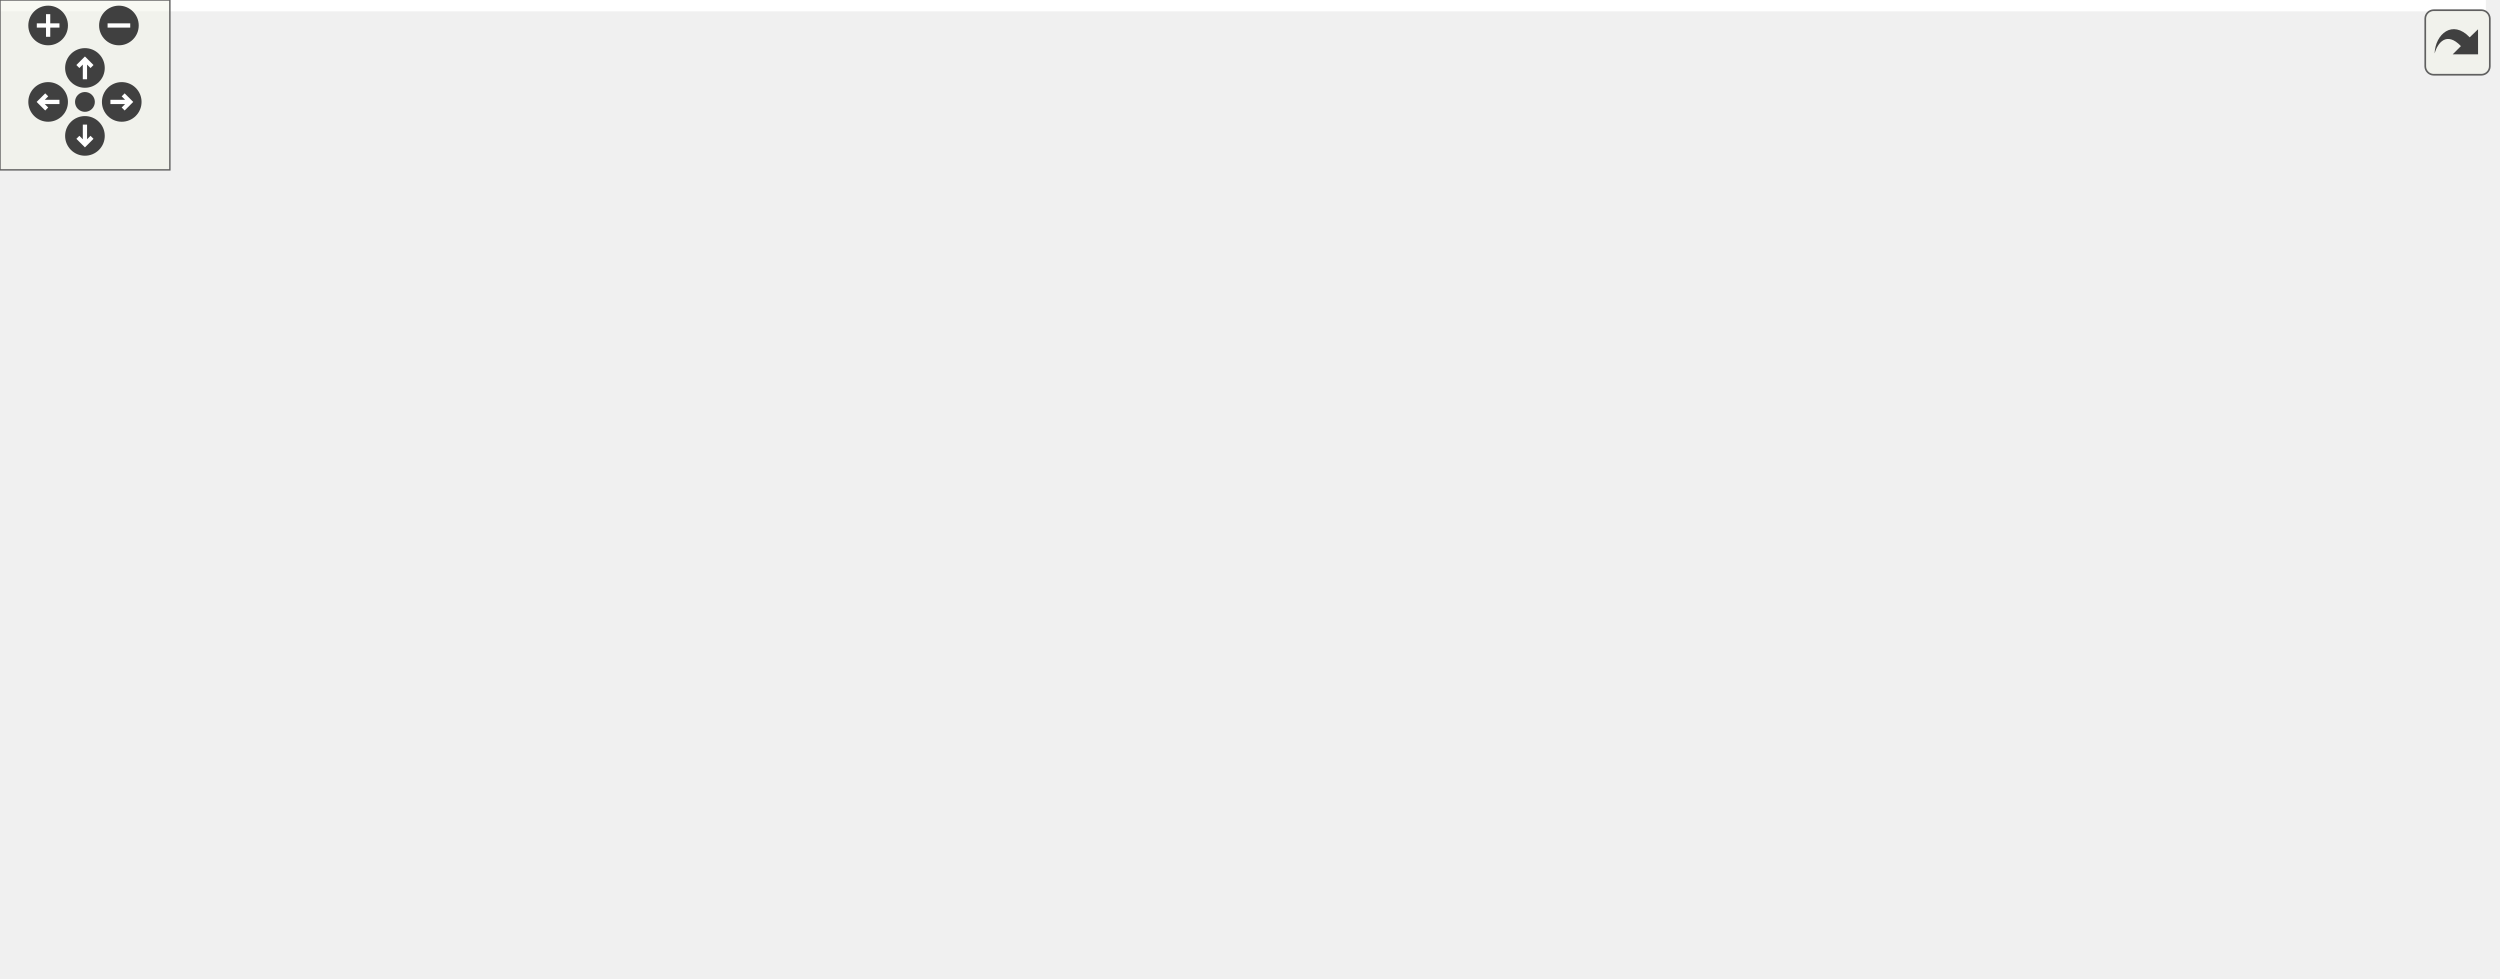
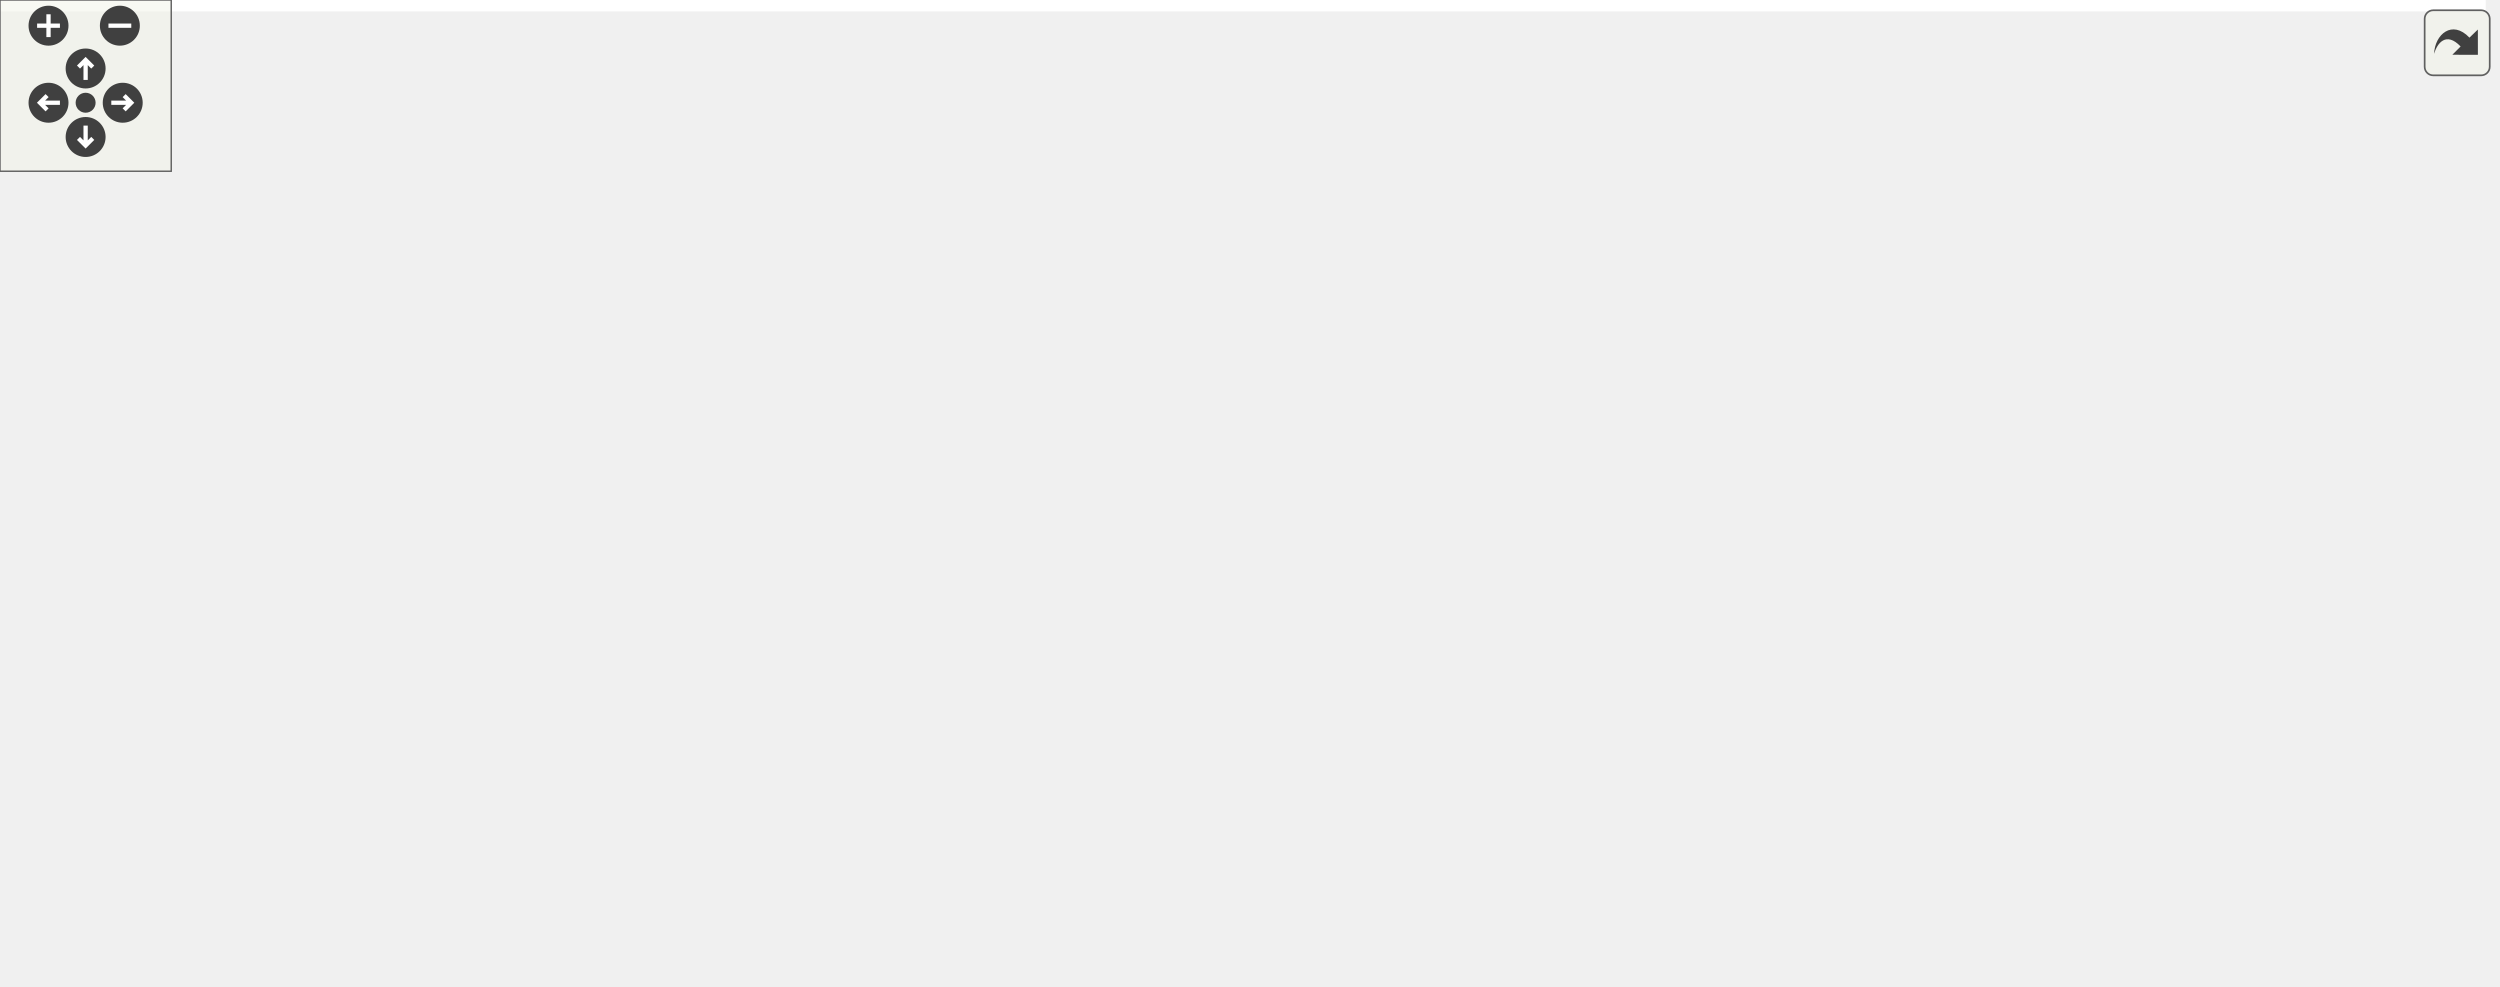
<svg xmlns="http://www.w3.org/2000/svg" xmlns:xlink="http://www.w3.org/1999/xlink" id="main" version="1.1" xml:space="preserve">
  <style type="text/css">
.edge:hover path { stroke: red; }
.edge:hover polygon { stroke: red; fill: red; }
</style>
  <defs>
    <circle id="rim" cx="0" cy="0" r="7" />
    <circle id="rim2" cx="0" cy="0" r="3.5" />
    <g id="zoomPlus">
      <use xlink:href="#rim" fill="#404040">
        <set attributeName="fill" to="#808080" begin="zoomplus.mouseover" end="zoomplus.mouseout" />
      </use>
      <path d="M-4,0h8M0,-4v8" fill="none" stroke="white" stroke-width="1.5" pointer-events="none" />
    </g>
    <g id="zoomMin">
      <use xlink:href="#rim" fill="#404040">
        <set attributeName="fill" to="#808080" begin="zoomminus.mouseover" end="zoomminus.mouseout" />
      </use>
      <path d="M-4,0h8" fill="none" stroke="white" stroke-width="1.5" pointer-events="none" />
    </g>
    <g id="dirArrow">
      <path fill="none" stroke="white" stroke-width="1.5" d="M0,-3.0v7 M-2.5,-0.5L0,-3.0L2.5,-0.5" />
    </g>
    <g id="resetDef">
      <use xlink:href="#rim2" fill="#404040">
        <set attributeName="fill" to="#808080" begin="reset.mouseover" end="reset.mouseout" />
      </use>
    </g>
  </defs>
  <svg id="graph" class="graph">
    <g id="viewport">
-       <polygon fill="white" stroke="transparent" points="-4,4 -4,-285 878,-285 878,4 -4,4" />
+       <polygon fill="white" stroke="transparent" points="-4,4 -4,-285 871,-285 871,4 -4,4" />
      <g id="node1" class="node">
        <g id="a_node1">
          <a xlink:title=" ">
            <polygon fill="#bfbfbf" stroke="black" points="0,-171 0,-190 92,-190 92,-171 0,-171" />
            <text text-anchor="middle" x="46" y="-178" font-family="Helvetica,sans-Serif" font-size="10.00">set_steam_grade</text>
          </a>
        </g>
      </g>
      <g id="edge19" class="edge">
-         <path fill="none" stroke="midnightblue" d="M17.64,-190.26C3.84,-199.07 13.3,-208.5 46,-208.5 68.48,-208.5 79.98,-204.04 80.48,-198.39" />
-         <polygon fill="midnightblue" stroke="midnightblue" points="83.17,-196.14 74.36,-190.26 77.58,-200.35 83.17,-196.14" />
+         <path fill="none" stroke="midnightblue" d="M18.26,-190.26C4.76,-199.07 14.01,-208.5 46,-208.5 67.99,-208.5 79.24,-204.04 79.73,-198.39" />
+         <polygon fill="midnightblue" stroke="midnightblue" points="82.49,-196.23 73.74,-190.26 76.85,-200.38 82.49,-196.23" />
      </g>
      <g id="node2" class="node">
        <g id="a_node2">
-           <a xlink:href="classrare_1_1components_1_1tabs_1_1library_1_1integrations_1_1egl__sync__group_1_1_e_g_l_sync_list_item.html#a9c470cc60eae203f55455d0e0d7f5712" target="_top" xlink:title=" ">
-             <polygon fill="white" stroke="black" points="128,-232.5 128,-262.5 333,-262.5 333,-232.5 128,-232.5" />
-             <text text-anchor="start" x="136" y="-250.5" font-family="Helvetica,sans-Serif" font-size="10.00">rare.components.tabs.library.integrations.egl</text>
-             <text text-anchor="middle" x="230.5" y="-239.5" font-family="Helvetica,sans-Serif" font-size="10.00">_sync_group.EGLSyncListItem.app_name</text>
+           <a xlink:href="classrare_1_1components_1_1tabs_1_1integrations_1_1egl__sync__group_1_1_e_g_l_sync_list_item.html#a9c470cc60eae203f55455d0e0d7f5712" target="_top" xlink:title=" ">
+             <polygon fill="white" stroke="black" points="128,-232.5 128,-262.5 326,-262.5 326,-232.5 128,-232.5" />
+             <text text-anchor="start" x="136" y="-250.5" font-family="Helvetica,sans-Serif" font-size="10.00">rare.components.tabs.integrations.egl</text>
+             <text text-anchor="middle" x="227" y="-239.5" font-family="Helvetica,sans-Serif" font-size="10.00">_sync_group.EGLSyncListItem.app_name</text>
          </a>
        </g>
      </g>
      <g id="edge1" class="edge">
-         <path fill="none" stroke="midnightblue" d="M62.27,-190.14C78.16,-199.79 104.01,-214.47 128,-223.5 133.84,-225.7 139.94,-227.74 146.14,-229.63" />
-         <polygon fill="midnightblue" stroke="midnightblue" points="145.34,-233.04 155.92,-232.46 147.29,-226.32 145.34,-233.04" />
+         <path fill="none" stroke="midnightblue" d="M62.29,-190.1C78.19,-199.72 104.05,-214.37 128,-223.5 133.75,-225.69 139.76,-227.73 145.86,-229.62" />
+         <polygon fill="midnightblue" stroke="midnightblue" points="144.91,-232.99 155.49,-232.47 146.89,-226.28 144.91,-232.99" />
      </g>
      <g id="node3" class="node">
        <g id="a_node3">
          <a xlink:href="classrare_1_1shared_1_1rare__core_1_1_rare_core.html#a405e1a4f20f16120f872ccd2654a1d56" target="_top" xlink:title=" ">
-             <polygon fill="white" stroke="black" points="165.5,-165.5 165.5,-195.5 295.5,-195.5 295.5,-165.5 165.5,-165.5" />
-             <text text-anchor="start" x="173.5" y="-183.5" font-family="Helvetica,sans-Serif" font-size="10.00">rare.shared.rare_core.Rare</text>
-             <text text-anchor="middle" x="230.5" y="-172.5" font-family="Helvetica,sans-Serif" font-size="10.00">Core.core</text>
+             <polygon fill="white" stroke="black" points="162,-165.5 162,-195.5 292,-195.5 292,-165.5 162,-165.5" />
+             <text text-anchor="start" x="170" y="-183.5" font-family="Helvetica,sans-Serif" font-size="10.00">rare.shared.rare_core.Rare</text>
+             <text text-anchor="middle" x="227" y="-172.5" font-family="Helvetica,sans-Serif" font-size="10.00">Core.core</text>
          </a>
        </g>
      </g>
      <g id="edge3" class="edge">
-         <path fill="none" stroke="midnightblue" d="M92.11,-180.5C111.16,-180.5 133.84,-180.5 155.23,-180.5" />
-         <polygon fill="midnightblue" stroke="midnightblue" points="155.28,-184 165.28,-180.5 155.28,-177 155.28,-184" />
+         <path fill="none" stroke="midnightblue" d="M92.17,-180.5C110.24,-180.5 131.55,-180.5 151.77,-180.5" />
+         <polygon fill="midnightblue" stroke="midnightblue" points="151.91,-184 161.91,-180.5 151.91,-177 151.91,-184" />
      </g>
      <g id="node5" class="node">
        <g id="a_node5">
          <a xlink:href="namespacerare_1_1utils_1_1steam__grades.html#a4e7b99fc1497122026fa827e8a81368b" target="_top" xlink:title=" ">
-             <polygon fill="white" stroke="black" points="164,-98.5 164,-128.5 297,-128.5 297,-98.5 164,-98.5" />
-             <text text-anchor="start" x="172" y="-116.5" font-family="Helvetica,sans-Serif" font-size="10.00">rare.utils.steam_grades.get</text>
-             <text text-anchor="middle" x="230.5" y="-105.5" font-family="Helvetica,sans-Serif" font-size="10.00">_rating</text>
+             <polygon fill="white" stroke="black" points="160.5,-98.5 160.5,-128.5 293.5,-128.5 293.5,-98.5 160.5,-98.5" />
+             <text text-anchor="start" x="168.5" y="-116.5" font-family="Helvetica,sans-Serif" font-size="10.00">rare.utils.steam_grades.get</text>
+             <text text-anchor="middle" x="227" y="-105.5" font-family="Helvetica,sans-Serif" font-size="10.00">_rating</text>
          </a>
        </g>
      </g>
      <g id="edge7" class="edge">
-         <path fill="none" stroke="midnightblue" d="M73.15,-170.9C100.72,-160.78 144.82,-144.59 179.17,-131.98" />
-         <polygon fill="midnightblue" stroke="midnightblue" points="180.4,-135.25 188.58,-128.52 177.99,-128.68 180.4,-135.25" />
+         <path fill="none" stroke="midnightblue" d="M72.65,-170.9C99.57,-160.82 142.58,-144.72 176.21,-132.14" />
+         <polygon fill="midnightblue" stroke="midnightblue" points="177.73,-135.31 185.87,-128.52 175.27,-128.75 177.73,-135.31" />
      </g>
      <g id="edge2" class="edge">
-         <path fill="none" stroke="midnightblue" d="M198.43,-262.66C190.7,-272.06 201.39,-281 230.5,-281 248.24,-281 259.14,-277.68 263.19,-272.96" />
-         <polygon fill="midnightblue" stroke="midnightblue" points="266.67,-272.43 262.57,-262.66 259.68,-272.85 266.67,-272.43" />
+         <path fill="none" stroke="midnightblue" d="M195.63,-262.66C188.07,-272.06 198.52,-281 227,-281 244.35,-281 255.01,-277.68 258.98,-272.96" />
+         <polygon fill="midnightblue" stroke="midnightblue" points="262.46,-272.43 258.37,-262.66 255.47,-272.85 262.46,-272.43" />
      </g>
      <g id="edge4" class="edge">
-         <path fill="none" stroke="midnightblue" d="M198.43,-195.66C190.7,-205.06 201.39,-214 230.5,-214 248.24,-214 259.14,-210.68 263.19,-205.96" />
-         <polygon fill="midnightblue" stroke="midnightblue" points="266.67,-205.43 262.57,-195.66 259.68,-205.85 266.67,-205.43" />
+         <path fill="none" stroke="midnightblue" d="M195.63,-195.66C188.07,-205.06 198.52,-214 227,-214 244.35,-214 255.01,-210.68 258.98,-205.96" />
+         <polygon fill="midnightblue" stroke="midnightblue" points="262.46,-205.43 258.37,-195.66 255.47,-205.85 262.46,-205.43" />
      </g>
      <g id="node4" class="node">
        <g id="a_node4">
          <a xlink:href="classrare_1_1shared_1_1workers_1_1worker_1_1_worker.html#a5d3220537164bdcd6c040b54ef85f656" target="_top" xlink:title=" ">
-             <polygon fill="white" stroke="black" points="369,-165.5 369,-195.5 504,-195.5 504,-165.5 369,-165.5" />
-             <text text-anchor="start" x="377" y="-183.5" font-family="Helvetica,sans-Serif" font-size="10.00">rare.shared.workers.worker.</text>
-             <text text-anchor="middle" x="436.5" y="-172.5" font-family="Helvetica,sans-Serif" font-size="10.00">Worker.logger</text>
+             <polygon fill="white" stroke="black" points="362,-165.5 362,-195.5 497,-195.5 497,-165.5 362,-165.5" />
+             <text text-anchor="start" x="370" y="-183.5" font-family="Helvetica,sans-Serif" font-size="10.00">rare.shared.workers.worker.</text>
+             <text text-anchor="middle" x="429.5" y="-172.5" font-family="Helvetica,sans-Serif" font-size="10.00">Worker.logger</text>
          </a>
        </g>
      </g>
      <g id="edge5" class="edge">
-         <path fill="none" stroke="midnightblue" d="M295.77,-180.5C315.74,-180.5 337.96,-180.5 358.7,-180.5" />
-         <polygon fill="midnightblue" stroke="midnightblue" points="358.74,-184 368.74,-180.5 358.74,-177 358.74,-184" />
+         <path fill="none" stroke="midnightblue" d="M292.27,-180.5C311.19,-180.5 332.08,-180.5 351.71,-180.5" />
+         <polygon fill="midnightblue" stroke="midnightblue" points="351.84,-184 361.84,-180.5 351.84,-177 351.84,-184" />
      </g>
      <g id="edge6" class="edge">
-         <path fill="none" stroke="midnightblue" d="M406.53,-195.66C399.3,-205.06 409.29,-214 436.5,-214 453.08,-214 463.27,-210.68 467.06,-205.96" />
-         <polygon fill="midnightblue" stroke="midnightblue" points="470.54,-205.44 466.47,-195.66 463.55,-205.84 470.54,-205.44" />
+         <path fill="none" stroke="midnightblue" d="M399.53,-195.66C392.3,-205.06 402.29,-214 429.5,-214 446.08,-214 456.27,-210.68 460.06,-205.96" />
+         <polygon fill="midnightblue" stroke="midnightblue" points="463.54,-205.44 459.47,-195.66 456.55,-205.84 463.54,-205.44" />
      </g>
      <g id="edge10" class="edge">
-         <path fill="none" stroke="midnightblue" d="M198.43,-128.66C190.7,-138.06 201.39,-147 230.5,-147 248.24,-147 259.14,-143.68 263.19,-138.96" />
-         <polygon fill="midnightblue" stroke="midnightblue" points="266.67,-138.43 262.57,-128.66 259.68,-138.85 266.67,-138.43" />
+         <path fill="none" stroke="midnightblue" d="M195.63,-128.66C188.07,-138.06 198.52,-147 227,-147 244.35,-147 255.01,-143.68 258.98,-138.96" />
+         <polygon fill="midnightblue" stroke="midnightblue" points="262.46,-138.43 258.37,-128.66 255.47,-138.85 262.46,-138.43" />
      </g>
      <g id="node6" class="node">
        <g id="a_node6">
          <a xlink:href="namespacerare_1_1utils_1_1steam__grades.html#afb84b77f9ccf4f2f47fe022771e9b7b4" target="_top" xlink:title=" ">
-             <polygon fill="white" stroke="black" points="370,-98.5 370,-128.5 503,-128.5 503,-98.5 370,-98.5" />
-             <text text-anchor="start" x="378" y="-116.5" font-family="Helvetica,sans-Serif" font-size="10.00">rare.utils.steam_grades.get</text>
-             <text text-anchor="middle" x="436.5" y="-105.5" font-family="Helvetica,sans-Serif" font-size="10.00">_grade</text>
+             <polygon fill="white" stroke="black" points="363,-98.5 363,-128.5 496,-128.5 496,-98.5 363,-98.5" />
+             <text text-anchor="start" x="371" y="-116.5" font-family="Helvetica,sans-Serif" font-size="10.00">rare.utils.steam_grades.get</text>
+             <text text-anchor="middle" x="429.5" y="-105.5" font-family="Helvetica,sans-Serif" font-size="10.00">_grade</text>
          </a>
        </g>
      </g>
      <g id="edge8" class="edge">
-         <path fill="none" stroke="midnightblue" d="M297.17,-113.5C317.1,-113.5 339.15,-113.5 359.69,-113.5" />
-         <polygon fill="midnightblue" stroke="midnightblue" points="359.95,-117 369.95,-113.5 359.95,-110 359.95,-117" />
+         <path fill="none" stroke="midnightblue" d="M293.65,-113.5C312.52,-113.5 333.25,-113.5 352.68,-113.5" />
+         <polygon fill="midnightblue" stroke="midnightblue" points="352.7,-117 362.7,-113.5 352.7,-110 352.7,-117" />
      </g>
      <g id="node7" class="node">
        <g id="a_node7">
          <a xlink:href="namespacerare_1_1utils_1_1steam__grades.html#a4fbb4d953a461c946de723d1f1751396" target="_top" xlink:title=" ">
-             <polygon fill="white" stroke="black" points="370,-31.5 370,-61.5 503,-61.5 503,-31.5 370,-31.5" />
-             <text text-anchor="start" x="378" y="-49.5" font-family="Helvetica,sans-Serif" font-size="10.00">rare.utils.steam_grades.get</text>
-             <text text-anchor="middle" x="436.5" y="-38.5" font-family="Helvetica,sans-Serif" font-size="10.00">_steam_id</text>
+             <polygon fill="white" stroke="black" points="363,-31.5 363,-61.5 496,-61.5 496,-31.5 363,-31.5" />
+             <text text-anchor="start" x="371" y="-49.5" font-family="Helvetica,sans-Serif" font-size="10.00">rare.utils.steam_grades.get</text>
+             <text text-anchor="middle" x="429.5" y="-38.5" font-family="Helvetica,sans-Serif" font-size="10.00">_steam_id</text>
          </a>
        </g>
      </g>
      <g id="edge11" class="edge">
-         <path fill="none" stroke="midnightblue" d="M277.28,-98.46C307.62,-88.5 347.61,-75.36 379.8,-64.79" />
-         <polygon fill="midnightblue" stroke="midnightblue" points="381.11,-68.05 389.52,-61.6 378.93,-61.4 381.11,-68.05" />
+         <path fill="none" stroke="midnightblue" d="M273,-98.46C302.82,-88.5 342.12,-75.36 373.76,-64.79" />
+         <polygon fill="midnightblue" stroke="midnightblue" points="374.93,-68.09 383.31,-61.6 372.71,-61.45 374.93,-68.09" />
      </g>
      <g id="edge9" class="edge">
-         <path fill="none" stroke="midnightblue" d="M406.53,-128.66C399.3,-138.06 409.29,-147 436.5,-147 453.08,-147 463.27,-143.68 467.06,-138.96" />
-         <polygon fill="midnightblue" stroke="midnightblue" points="470.54,-138.44 466.47,-128.66 463.55,-138.84 470.54,-138.44" />
+         <path fill="none" stroke="midnightblue" d="M399.53,-128.66C392.3,-138.06 402.29,-147 429.5,-147 446.08,-147 456.27,-143.68 460.06,-138.96" />
+         <polygon fill="midnightblue" stroke="midnightblue" points="463.54,-138.44 459.47,-128.66 456.55,-138.84 463.54,-138.44" />
      </g>
      <g id="edge12" class="edge">
-         <path fill="none" stroke="midnightblue" d="M406.53,-61.66C399.3,-71.06 409.29,-80 436.5,-80 453.08,-80 463.27,-76.68 467.06,-71.96" />
-         <polygon fill="midnightblue" stroke="midnightblue" points="470.54,-71.44 466.47,-61.66 463.55,-71.84 470.54,-71.44" />
+         <path fill="none" stroke="midnightblue" d="M399.53,-61.66C392.3,-71.06 402.29,-80 429.5,-80 446.08,-80 456.27,-76.68 460.06,-71.96" />
+         <polygon fill="midnightblue" stroke="midnightblue" points="463.54,-71.44 459.47,-61.66 456.55,-71.84 463.54,-71.44" />
      </g>
      <g id="node8" class="node">
        <g id="a_node8">
          <a xlink:href="namespacerare_1_1utils_1_1steam__grades.html#a91a678d45c88d7b969f104aaf105bc5a" target="_top" xlink:title=" ">
-             <polygon fill="white" stroke="black" points="540,-31.5 540,-61.5 677,-61.5 677,-31.5 540,-31.5" />
-             <text text-anchor="start" x="548" y="-49.5" font-family="Helvetica,sans-Serif" font-size="10.00">rare.utils.steam_grades.load</text>
-             <text text-anchor="middle" x="608.5" y="-38.5" font-family="Helvetica,sans-Serif" font-size="10.00">_steam_appids</text>
+             <polygon fill="white" stroke="black" points="533,-31.5 533,-61.5 670,-61.5 670,-31.5 533,-31.5" />
+             <text text-anchor="start" x="541" y="-49.5" font-family="Helvetica,sans-Serif" font-size="10.00">rare.utils.steam_grades.load</text>
+             <text text-anchor="middle" x="601.5" y="-38.5" font-family="Helvetica,sans-Serif" font-size="10.00">_steam_appids</text>
          </a>
        </g>
      </g>
      <g id="edge13" class="edge">
-         <path fill="none" stroke="midnightblue" d="M503.23,-46.5C511.98,-46.5 521.03,-46.5 529.96,-46.5" />
-         <polygon fill="midnightblue" stroke="midnightblue" points="529.98,-50 539.98,-46.5 529.98,-43 529.98,-50" />
+         <path fill="none" stroke="midnightblue" d="M496.23,-46.5C504.98,-46.5 514.03,-46.5 522.96,-46.5" />
+         <polygon fill="midnightblue" stroke="midnightblue" points="522.98,-50 532.98,-46.5 522.98,-43 522.98,-50" />
      </g>
      <g id="edge18" class="edge">
-         <path fill="none" stroke="midnightblue" d="M578.53,-61.66C571.3,-71.06 581.29,-80 608.5,-80 625.08,-80 635.27,-76.68 639.06,-71.96" />
-         <polygon fill="midnightblue" stroke="midnightblue" points="642.54,-71.44 638.47,-61.66 635.55,-71.84 642.54,-71.44" />
+         <path fill="none" stroke="midnightblue" d="M571.53,-61.66C564.3,-71.06 574.29,-80 601.5,-80 618.08,-80 628.27,-76.68 632.06,-71.96" />
+         <polygon fill="midnightblue" stroke="midnightblue" points="635.54,-71.44 631.47,-61.66 628.55,-71.84 635.54,-71.44" />
      </g>
      <g id="node9" class="node">
        <g id="a_node9">
          <a xlink:href="namespacerare_1_1utils_1_1paths.html#a967cf7dd54d6f29434b1b44099984396" target="_top" xlink:title=" ">
-             <polygon fill="white" stroke="black" points="731.5,-68 731.5,-87 855.5,-87 855.5,-68 731.5,-68" />
-             <text text-anchor="middle" x="793.5" y="-75" font-family="Helvetica,sans-Serif" font-size="10.00">rare.utils.paths.cache_dir</text>
+             <polygon fill="white" stroke="black" points="724.5,-68 724.5,-87 848.5,-87 848.5,-68 724.5,-68" />
+             <text text-anchor="middle" x="786.5" y="-75" font-family="Helvetica,sans-Serif" font-size="10.00">rare.utils.paths.cache_dir</text>
          </a>
        </g>
      </g>
      <g id="edge14" class="edge">
-         <path fill="none" stroke="midnightblue" d="M677.12,-57.96C693.08,-60.66 710.07,-63.54 725.97,-66.23" />
-         <polygon fill="midnightblue" stroke="midnightblue" points="725.8,-69.75 736.24,-67.97 726.97,-62.85 725.8,-69.75" />
+         <path fill="none" stroke="midnightblue" d="M670.12,-57.96C686.08,-60.66 703.07,-63.54 718.97,-66.23" />
+         <polygon fill="midnightblue" stroke="midnightblue" points="718.8,-69.75 729.24,-67.97 719.97,-62.85 718.8,-69.75" />
      </g>
      <g id="node10" class="node">
        <g id="a_node10">
          <a xlink:href="namespacerare_1_1utils_1_1steam__grades.html#a63725fdba18246c4f3e29626b109f94d" target="_top" xlink:title=" ">
-             <polygon fill="white" stroke="black" points="713,-0.5 713,-30.5 874,-30.5 874,-0.5 713,-0.5" />
-             <text text-anchor="start" x="721" y="-18.5" font-family="Helvetica,sans-Serif" font-size="10.00">rare.utils.steam_grades.download</text>
-             <text text-anchor="middle" x="793.5" y="-7.5" font-family="Helvetica,sans-Serif" font-size="10.00">_steam_appids</text>
+             <polygon fill="white" stroke="black" points="706,-0.5 706,-30.5 867,-30.5 867,-0.5 706,-0.5" />
+             <text text-anchor="start" x="714" y="-18.5" font-family="Helvetica,sans-Serif" font-size="10.00">rare.utils.steam_grades.download</text>
+             <text text-anchor="middle" x="786.5" y="-7.5" font-family="Helvetica,sans-Serif" font-size="10.00">_steam_appids</text>
          </a>
        </g>
      </g>
      <g id="edge16" class="edge">
-         <path fill="none" stroke="midnightblue" d="M677.12,-35.04C685.47,-33.63 694.09,-32.17 702.7,-30.71" />
-         <polygon fill="midnightblue" stroke="midnightblue" points="703.5,-34.13 712.78,-29.01 702.33,-27.22 703.5,-34.13" />
+         <path fill="none" stroke="midnightblue" d="M670.12,-35.04C678.47,-33.63 687.09,-32.17 695.7,-30.71" />
+         <polygon fill="midnightblue" stroke="midnightblue" points="696.5,-34.13 705.78,-29.01 695.33,-27.22 696.5,-34.13" />
      </g>
      <g id="edge15" class="edge">
-         <path fill="none" stroke="midnightblue" d="M765.14,-87.26C751.34,-96.07 760.8,-105.5 793.5,-105.5 815.98,-105.5 827.48,-101.04 827.98,-95.39" />
-         <polygon fill="midnightblue" stroke="midnightblue" points="830.67,-93.14 821.86,-87.26 825.08,-97.35 830.67,-93.14" />
+         <path fill="none" stroke="midnightblue" d="M758.14,-87.26C744.34,-96.07 753.8,-105.5 786.5,-105.5 808.98,-105.5 820.48,-101.04 820.98,-95.39" />
+         <polygon fill="midnightblue" stroke="midnightblue" points="823.67,-93.14 814.86,-87.26 818.08,-97.35 823.67,-93.14" />
      </g>
      <g id="edge17" class="edge">
-         <path fill="none" stroke="midnightblue" d="M761.43,-30.66C753.7,-40.06 764.39,-49 793.5,-49 811.24,-49 822.14,-45.68 826.19,-40.96" />
-         <polygon fill="midnightblue" stroke="midnightblue" points="829.67,-40.43 825.57,-30.66 822.68,-40.85 829.67,-40.43" />
+         <path fill="none" stroke="midnightblue" d="M754.43,-30.66C746.7,-40.06 757.39,-49 786.5,-49 804.24,-49 815.14,-45.68 819.19,-40.96" />
+         <polygon fill="midnightblue" stroke="midnightblue" points="822.67,-40.43 818.57,-30.66 815.68,-40.85 822.67,-40.43" />
      </g>
    </g>
  </svg>
  <g id="navigator" transform="translate(0 0)" fill="#404254">
    <rect fill="#f2f5e9" fill-opacity="0.5" stroke="#606060" stroke-width=".5" x="0" y="0" width="60" height="60" />
    <use id="zoomplus" xlink:href="#zoomPlus" x="17" y="9" />
    <use id="zoomminus" xlink:href="#zoomMin" x="42" y="9" />
    <use id="reset" xlink:href="#resetDef" x="30" y="36" />
    <g id="arrowUp" xlink:href="#dirArrow" transform="translate(30 24)">
      <use xlink:href="#rim" fill="#404040">
        <set attributeName="fill" to="#808080" begin="arrowUp.mouseover" end="arrowUp.mouseout" />
      </use>
      <path fill="none" stroke="white" stroke-width="1.5" d="M0,-3.0v7 M-2.5,-0.5L0,-3.0L2.5,-0.5" />
    </g>
    <g id="arrowRight" xlink:href="#dirArrow" transform="rotate(90) translate(36 -43)">
      <use xlink:href="#rim" fill="#404040">
        <set attributeName="fill" to="#808080" begin="arrowRight.mouseover" end="arrowRight.mouseout" />
      </use>
      <path fill="none" stroke="white" stroke-width="1.5" d="M0,-3.0v7 M-2.5,-0.5L0,-3.0L2.5,-0.5" />
    </g>
    <g id="arrowDown" xlink:href="#dirArrow" transform="rotate(180) translate(-30 -48)">
      <use xlink:href="#rim" fill="#404040">
        <set attributeName="fill" to="#808080" begin="arrowDown.mouseover" end="arrowDown.mouseout" />
      </use>
      <path fill="none" stroke="white" stroke-width="1.5" d="M0,-3.0v7 M-2.5,-0.5L0,-3.0L2.5,-0.5" />
    </g>
    <g id="arrowLeft" xlink:href="#dirArrow" transform="rotate(270) translate(-36 17)">
      <use xlink:href="#rim" fill="#404040">
        <set attributeName="fill" to="#808080" begin="arrowLeft.mouseover" end="arrowLeft.mouseout" />
      </use>
      <path fill="none" stroke="white" stroke-width="1.5" d="M0,-3.0v7 M-2.5,-0.5L0,-3.0L2.5,-0.5" />
    </g>
  </g>
  <svg viewBox="0 0 15 15" width="100%" height="30px" preserveAspectRatio="xMaxYMin meet">
    <g id="arrow_out" transform="scale(0.3 0.3)">
      <a xlink:href="classrare_1_1models_1_1game_1_1_rare_game_a9b76c292a174e6a6013ae0b0d6f2b4b5_cgraph_org.svg" target="_base">
        <rect id="button" ry="5" rx="5" y="6" x="6" height="38" width="38" fill="#f2f5e9" fill-opacity="0.5" stroke="#606060" stroke-width="1.0" />
        <path id="arrow" d="M 11.5,31.437 C 11.94,20.098 22.043,11.323 32.159,21.979 L 37.069,17.246 C 37.069,17.246 37.088,32 37.088,32 L 22.16,31.978 C 22.16,31.978 26.998,27.14 26.998,27.14 C 18.529,18.264 13.292,25.23 11.5,31.437 z" style="fill:#404040;" />
      </a>
    </g>
  </svg>
</svg>
